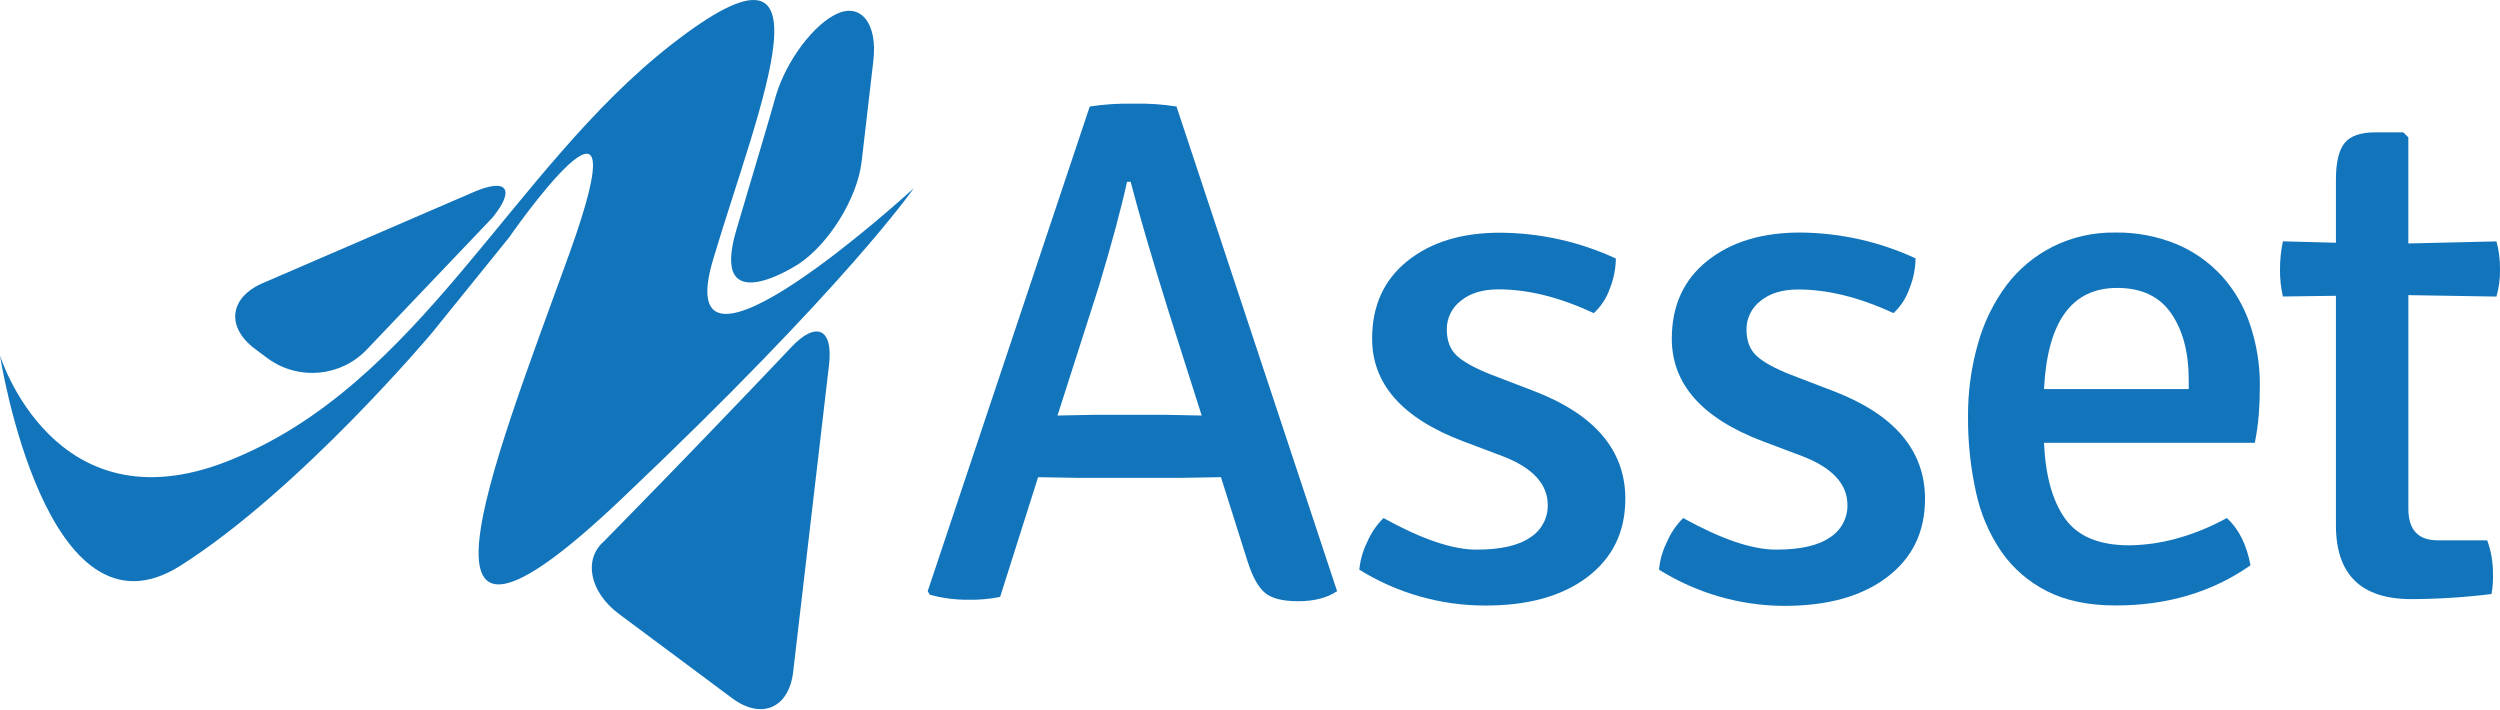
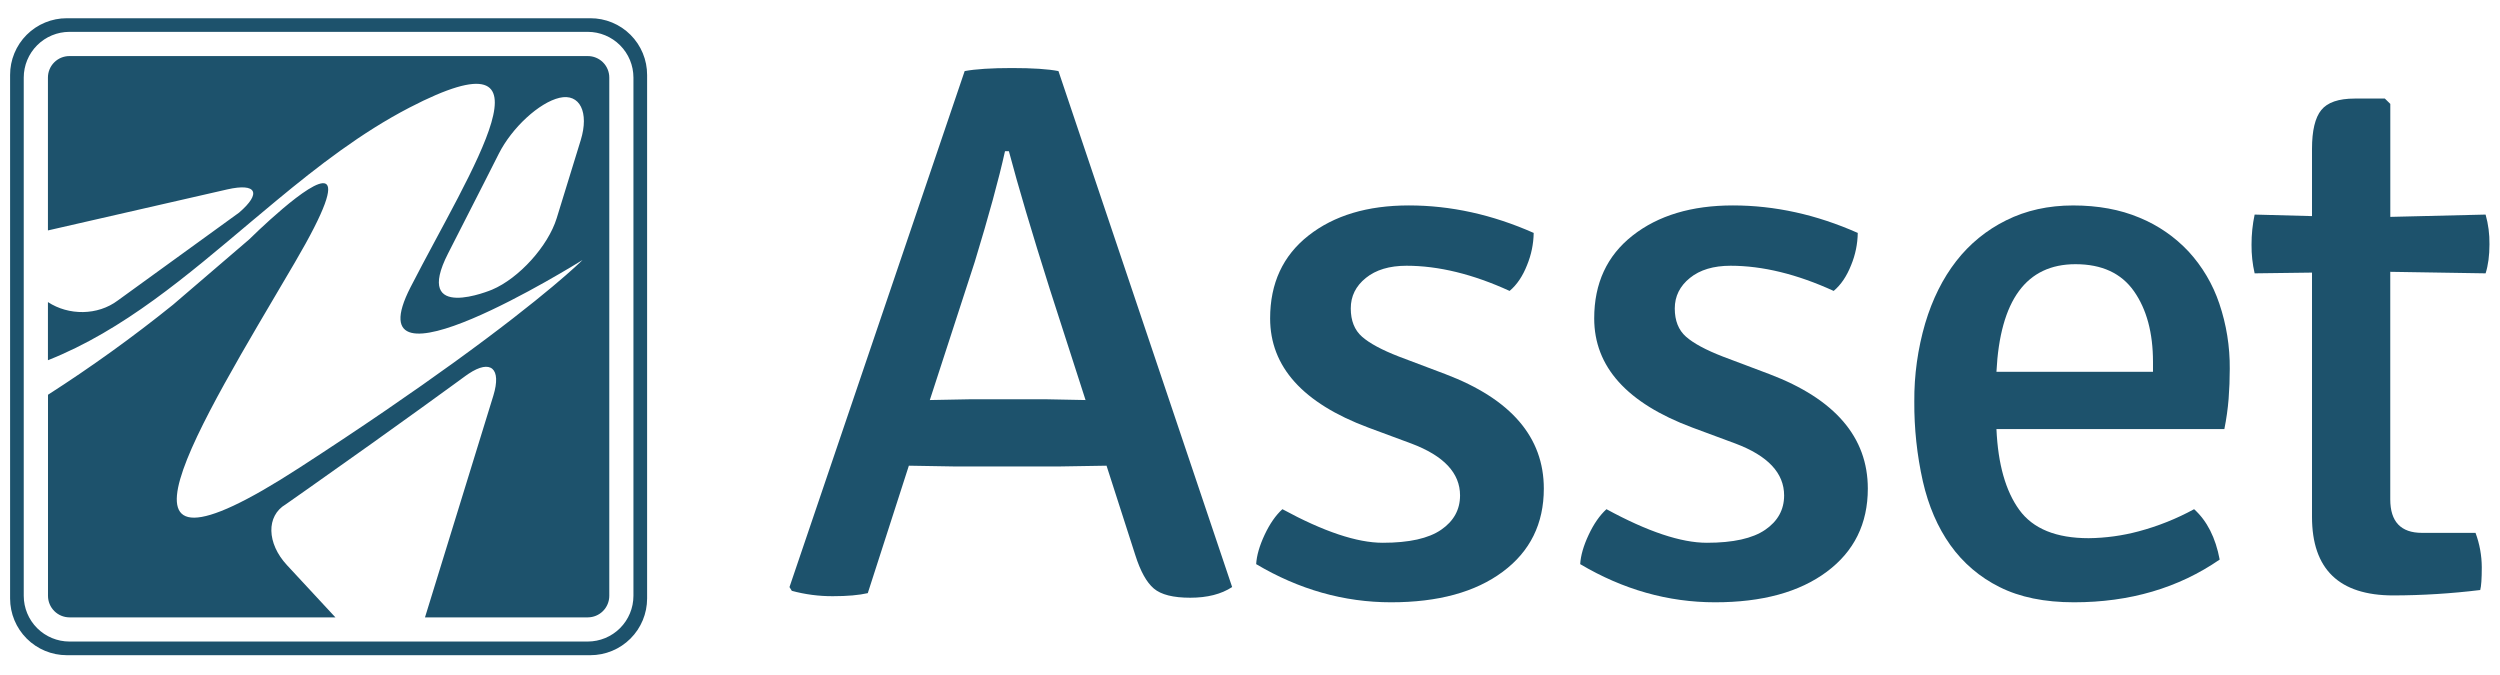
- <svg xmlns="http://www.w3.org/2000/svg" viewBox="0 0 766.43 217.41">
-   <g id="b3e79b9b-0b93-4d51-9e38-d65eaca55ecb" data-name="Layer 2">
-     <g id="fd706695-7536-45df-8e79-00d6f9ba9db2" data-name="Layer 1">
-       <path d="M374.31,146.29l-13.18.22H331l-12.75-.22L306.61,183a45.22,45.22,0,0,1-9.89.87,43.25,43.25,0,0,1-11.65-1.54l-.66-1.1L334.09,32.65a77.5,77.5,0,0,1,13.4-.87,73.54,73.54,0,0,1,13.19.87l49.24,148.59q-4.6,3.07-11.87,3.08t-10.33-2.64c-2.05-1.76-3.81-5-5.27-9.66Zm-50.11-18.9,11.2-.22h22c6,.15,9.67.22,11,.22L358.27,95.52q-7.69-24.61-11.65-39.79h-1.1q-2.64,12.1-8.58,31.88Z" fill="#1275bc" />
-       <path d="M416.73,174.65a23.88,23.88,0,0,1,2.41-8.46,23.24,23.24,0,0,1,5-7.37q17.52,9.69,28.47,9.68,11.16,0,16.52-3.74a11.52,11.52,0,0,0,5.37-9.89q0-9.68-13.79-15l-12.26-4.62q-27.8-10.55-27.8-31.43,0-15.16,10.88-23.85T460,71.34a85.61,85.61,0,0,1,35.38,7.91,25.69,25.69,0,0,1-1.86,9.24A18.37,18.37,0,0,1,488.61,96Q473,88.7,459.37,88.71q-7.25,0-11.53,3.51a10.93,10.93,0,0,0-4.29,8.79q0,5.28,3.18,8.14t10.45,5.71l13.18,5.06q27.93,10.77,27.92,33,0,15.17-11.65,24T455,185.64A73,73,0,0,1,416.73,174.65Z" fill="#1275bc" />
-       <path d="M508.61,174.65a23.47,23.47,0,0,1,2.41-8.46,23.08,23.08,0,0,1,5-7.37q17.51,9.69,28.46,9.68,11.18,0,16.53-3.74a11.52,11.52,0,0,0,5.37-9.89q0-9.68-13.8-15l-12.25-4.62q-27.81-10.55-27.8-31.43,0-15.16,10.88-23.85t28.46-8.68a85.66,85.66,0,0,1,35.39,7.91,25.5,25.5,0,0,1-1.87,9.24A18.46,18.46,0,0,1,580.49,96q-15.62-7.26-29.24-7.25-7.25,0-11.53,3.51a10.93,10.93,0,0,0-4.29,8.79q0,5.28,3.18,8.14c2.12,1.91,5.61,3.81,10.44,5.71l13.19,5.06q27.91,10.77,27.92,33,0,15.17-11.65,24t-31.66,8.79A73,73,0,0,1,508.61,174.65Z" fill="#1275bc" />
-       <path d="M691.26,135.75H626.64q.66,15.15,6.49,23.29t19.67,8.14a56.83,56.83,0,0,0,14.18-2,70.51,70.51,0,0,0,15.71-6.38q5.5,5.06,7.25,14.51-17.58,12.31-41.32,12.31-12.52,0-21.1-4.4a37.62,37.62,0,0,1-13.95-12.08,51.33,51.33,0,0,1-7.81-18.36,103.77,103.77,0,0,1-2.42-23,79.41,79.41,0,0,1,3.08-22.53,54.49,54.49,0,0,1,8.79-17.91,40.82,40.82,0,0,1,14.18-11.76,41.45,41.45,0,0,1,19-4.29,47.62,47.62,0,0,1,18.79,3.52,39.74,39.74,0,0,1,13.95,9.78,41.9,41.9,0,0,1,8.68,14.94,57.53,57.53,0,0,1,3,18.8c0,2.93-.11,5.83-.32,8.68A74.08,74.08,0,0,1,691.26,135.75Zm-42.2-47.48q-20.88,0-22.42,31H671V116.4q0-12.53-5.38-20.33T649.06,88.27Z" fill="#1275bc" />
-       <path d="M765.34,74a30.54,30.54,0,0,1,1.09,8.57,28.19,28.19,0,0,1-1.09,8.35l-27-.44V156q0,9.64,9,9.65h15.17a29.12,29.12,0,0,1,1.76,9.9,30.48,30.48,0,0,1-.44,6.56,202.84,202.84,0,0,1-24.62,1.56q-23.08,0-23.08-22.63V90.68l-16.26.22a35.7,35.7,0,0,1-.89-8.24,41.75,41.75,0,0,1,.89-8.68l16.26.44V55.07q0-7.91,2.64-11.2c1.75-2.2,4.91-3.3,9.45-3.3h8.57l1.54,1.54V74.64Z" fill="#1275bc" />
-       <path d="M225.8,70.3c-8.63,28.82,19,10.65,19,10.65,9.34-6.14,18.05-20.26,19.35-31.37l3.6-31c1.3-11.1-3.6-17.62-10.89-14.48s-15.81,14.51-19,25.25C237.91,29.39,232.38,48.34,225.8,70.3Z" fill="#1275bc" fill-rule="evenodd" />
-       <path d="M151.05,66.64c7-8.69,4.39-12.18-5.88-7.75L80.56,86.79c-10.27,4.43-11.33,13.52-2.35,20.2l4.11,3.06a23.11,23.11,0,0,0,30.08-2.84Z" fill="#1275bc" fill-rule="evenodd" />
-       <path d="M192.81,158.14l-7.63,7.79c-6.45,5.59-4.38,15.63,4.59,22.3l34.71,25.84c9,6.67,17.38,3,18.68-8.07l11-94.17c1.3-11.11-3.92-13.53-11.58-5.39C242.56,106.44,221.64,128.68,192.81,158.14Z" fill="#1275bc" fill-rule="evenodd" />
-       <path d="M55.37,173.39c36.8-23.37,77-71.27,77-71.27L156,72.89s42.56-61.41,18.35,5.41-54.15,141.23,15.67,75.15c69.57-65.84,90.07-95.7,90.07-95.7s-75.76,69.51-61.44,21.7S257.93-26.9,206,13.53C156.55,52,128.91,118.15,69.69,141.42,16.45,162.34,0,109,0,109S14,199.67,55.37,173.39Z" fill="#1275bc" fill-rule="evenodd" />
-     </g>
+ <svg xmlns="http://www.w3.org/2000/svg" viewBox="0 0 2223 600" fill="none">
+   <g id="asset_logo_solid_aqua">
+     <path id="Vector" d="M983.934 414.089L942.6 414.767H848.156L808.156 414.089L771.633 527.422C763.811 529.23 753.467 530.133 740.6 530.133C728.271 530.197 715.989 528.593 704.089 525.367L702.011 522.033L857.778 63.211C867.408 61.411 881.419 60.507 899.811 60.5C918.178 60.5 932.034 61.411 941.178 63.211L1095.62 522C1085.99 528.326 1073.59 531.493 1058.4 531.5C1043.22 531.507 1032.42 528.785 1026 523.333C1019.56 517.904 1014.04 507.952 1009.47 493.478L983.934 414.089ZM826.8 355.722L861.933 355.044H930.822C949.659 355.496 961.141 355.722 965.267 355.722L933.556 257.322C917.519 206.641 905.367 165.681 897.1 134.444H893.645C888.134 159.333 879.171 192.133 866.756 232.844L826.8 355.722Z" fill="#1D526C" />
+     <path id="Vector_2" d="M1116.98 501.622C1117.44 493.948 1119.95 485.241 1124.52 475.5C1129.09 465.759 1134.36 458.182 1140.32 452.767C1176.95 472.7 1206.71 482.656 1229.6 482.633C1252.95 482.633 1270.23 478.789 1281.43 471.1C1292.64 463.411 1298.26 453.23 1298.28 440.556C1298.28 420.645 1283.86 405.263 1255.02 394.411L1216.58 380.156C1158.45 358.422 1129.39 326.07 1129.4 283.1C1129.4 251.885 1140.77 227.341 1163.51 209.467C1186.25 191.593 1216.01 182.659 1252.78 182.667C1289.99 182.667 1326.99 190.815 1363.76 207.111C1363.61 216.898 1361.62 226.57 1357.9 235.622C1354 245.578 1348.81 253.267 1342.34 258.689C1309.71 243.763 1279.15 236.3 1250.67 236.3C1235.51 236.3 1223.45 239.919 1214.49 247.156C1205.53 254.393 1201.07 263.433 1201.11 274.278C1201.11 285.144 1204.44 293.515 1211.11 299.389C1217.78 305.263 1228.69 311.144 1243.86 317.033L1285.21 332.656C1343.58 354.819 1372.77 388.752 1372.77 434.456C1372.77 465.67 1360.59 490.33 1336.22 508.433C1311.86 526.537 1278.76 535.578 1236.93 535.556C1195.1 535.556 1155.11 524.244 1116.98 501.622Z" fill="#1D526C" />
+     <path id="Vector_3" d="M1405.11 501.622C1405.56 493.948 1408.07 485.241 1412.66 475.5C1417.21 465.789 1422.5 458.211 1428.46 452.767C1465.04 472.7 1494.81 482.656 1517.78 482.633C1541.13 482.633 1558.41 478.789 1569.62 471.1C1580.83 463.411 1586.44 453.23 1586.44 440.556C1586.44 420.645 1572.03 405.263 1543.19 394.411L1504.76 380.156C1446.62 358.422 1417.56 326.07 1417.57 283.1C1417.57 251.885 1428.94 227.341 1451.7 209.467C1474.46 191.593 1504.2 182.659 1540.94 182.667C1578.18 182.667 1615.17 190.815 1651.92 207.111C1651.78 216.899 1649.8 226.572 1646.07 235.622C1642.16 245.578 1636.97 253.267 1630.51 258.689C1597.87 243.763 1567.31 236.3 1538.83 236.3C1523.68 236.3 1511.59 239.922 1502.66 247.156C1493.72 254.389 1489.21 263.444 1489.21 274.3C1489.21 285.156 1492.54 293.533 1499.21 299.411C1505.88 305.289 1516.8 311.189 1531.96 317.056L1573.33 332.656C1631.68 354.819 1660.86 388.752 1660.87 434.456C1660.87 465.67 1648.69 490.33 1624.34 508.433C1600 526.537 1566.89 535.578 1525.03 535.556C1483.23 535.556 1443.26 524.244 1405.11 501.622Z" fill="#1D526C" />
+     <path id="Vector_4" d="M1977.9 381.522H1775.24C1776.62 412.73 1783.41 436.704 1795.6 453.444C1807.79 470.185 1828.36 478.556 1857.29 478.556C1872.3 478.389 1887.23 476.339 1901.73 472.456C1918.88 467.878 1935.42 461.268 1951 452.767C1962.5 463.137 1970.08 478.07 1973.74 497.567C1936.99 522.893 1893.8 535.556 1844.18 535.556C1817.99 535.556 1795.94 531.037 1778.01 522C1760.56 513.368 1745.52 500.544 1734.24 484.678C1722.97 468.833 1714.82 449.944 1709.8 428.011C1704.59 404.735 1702.04 380.941 1702.2 357.089C1702.02 333.556 1705.28 310.122 1711.88 287.533C1718.3 266.052 1727.49 247.618 1739.43 232.233C1751.3 216.91 1766.5 204.488 1783.88 195.911C1801.57 187.089 1821.44 182.681 1843.51 182.689C1865.58 182.696 1885.21 186.315 1902.4 193.544C1918.99 200.348 1933.92 210.648 1946.17 223.744C1958.36 237.056 1967.63 252.77 1973.39 269.878C1979.73 288.563 1982.87 308.181 1982.7 327.911C1982.7 336.978 1982.36 345.919 1981.68 354.733C1980.95 363.73 1979.69 372.676 1977.9 381.522ZM1845.56 234.922C1801.89 234.922 1778.45 266.818 1775.24 330.611H1914.44V321.789C1914.44 295.996 1908.82 275.07 1897.57 259.011C1886.31 242.952 1868.98 234.922 1845.56 234.922Z" fill="#1D526C" />
+     <path id="Vector_5" d="M2210.2 190.8C2212.62 199.41 2213.77 208.325 2213.63 217.267C2213.63 227.237 2212.49 235.833 2210.2 243.056L2125.42 241.7V444.033C2125.42 463.893 2134.84 473.822 2153.67 473.822H2201.24C2204.87 483.603 2206.75 493.946 2206.8 504.378C2206.8 514.678 2206.31 521.444 2205.41 524.644C2179.79 527.785 2154 529.391 2128.19 529.456C2079.94 529.456 2055.83 506.159 2055.83 459.567V242.389L2004.82 243.056C2002.91 234.711 2001.98 226.172 2002.06 217.611C2002.03 208.602 2002.96 199.615 2004.82 190.8L2055.83 192.156V132.433C2055.83 116.137 2058.59 104.6 2064.1 97.822C2069.6 91.044 2079.5 87.644 2093.72 87.644H2120.62L2125.46 92.389V192.844L2210.2 190.8Z" fill="#1D526C" />
+     <path id="Vector_6" d="M560.633 30.933C555.95 26.253 550.388 22.544 544.268 20.02C538.147 17.495 531.588 16.204 524.967 16.222H59.411C52.783 16.208 46.217 17.502 40.091 20.032C33.965 22.562 28.399 26.278 23.713 30.965C19.026 35.652 15.312 41.219 12.784 47.346C10.255 53.473 8.962 60.039 8.978 66.667V532.222C8.992 545.588 14.312 558.402 23.769 567.848C33.225 577.294 46.045 582.6 59.411 582.6H524.967C538.333 582.597 551.152 577.291 560.609 567.846C570.067 558.4 575.39 545.589 575.411 532.222V66.667C575.423 60.031 574.123 53.458 571.587 47.326C569.051 41.194 565.329 35.623 560.633 30.933ZM563.255 529.822C563.247 540.596 558.963 550.926 551.344 558.545C543.726 566.163 533.396 570.447 522.622 570.456H61.733C50.966 570.441 40.644 566.158 33.029 558.545C25.415 550.933 21.129 540.612 21.111 529.844V68.956C21.126 58.185 25.41 47.86 33.025 40.244C40.639 32.627 50.963 28.34 61.733 28.322H522.622C533.395 28.334 543.724 32.619 551.341 40.236C558.959 47.854 563.244 58.182 563.255 68.956V529.822Z" fill="#1D526C" />
+     <path id="Vector_7" d="M522.645 49.856H61.722C56.659 49.856 51.802 51.866 48.221 55.446C44.639 59.025 42.625 63.881 42.622 68.945V204.9L202.222 168.389C228.167 162.5 232.789 171.722 212.611 189.044L104.778 267.167C86.822 280.678 61.056 280.678 42.622 268.611V320.311C109.822 293.711 166.445 245.011 223.733 196.789C230.989 190.667 238.256 184.567 245.589 178.533C283.122 147.422 321.545 117.767 364 95.733C502.889 23.733 419.245 149.767 365.111 255.278C311.611 359.644 513.489 233.956 517.989 231.2C516.667 232.522 486.2 262.6 403.756 322.222C368.2 347.922 322.989 379.156 266.245 415.9C74.567 540.144 176.656 379.233 262.1 233.533C318.889 136.667 282.333 159.378 251.411 185.556C235.8 198.767 221.567 212.878 221.567 212.878L153.789 271.011C118.214 299.652 81.124 326.357 42.678 351.011V529.811C42.678 534.882 44.688 539.746 48.269 543.337C51.849 546.927 56.707 548.952 61.778 548.967H298.245L255.2 502.556C237.122 483.1 236.578 458.722 254.089 448.456L275.289 433.556C355.389 377.178 413.933 334.244 413.933 334.244C414.9 333.578 415.8 332.922 416.7 332.322C436.333 319.233 446.122 327.511 438.678 351.833L377.9 548.967H522.678C527.749 548.952 532.607 546.927 536.187 543.337C539.767 539.746 541.778 534.882 541.778 529.811V68.945C541.776 66.434 541.28 63.949 540.318 61.631C539.355 59.313 537.945 57.207 536.168 55.434C534.391 53.661 532.282 52.256 529.961 51.299C527.641 50.342 525.155 49.851 522.645 49.856ZM516.367 124.689L495.022 194C487.356 218.867 461.456 247.489 437.478 257.6C437.478 257.6 366.556 287.478 398.511 225.189C422.845 177.711 443.522 136.7 443.522 136.7C455.245 113.456 479.556 91.111 497.567 86.956C515.578 82.8 524.033 99.822 516.367 124.689Z" fill="#1D526C" />
  </g>
</svg>
